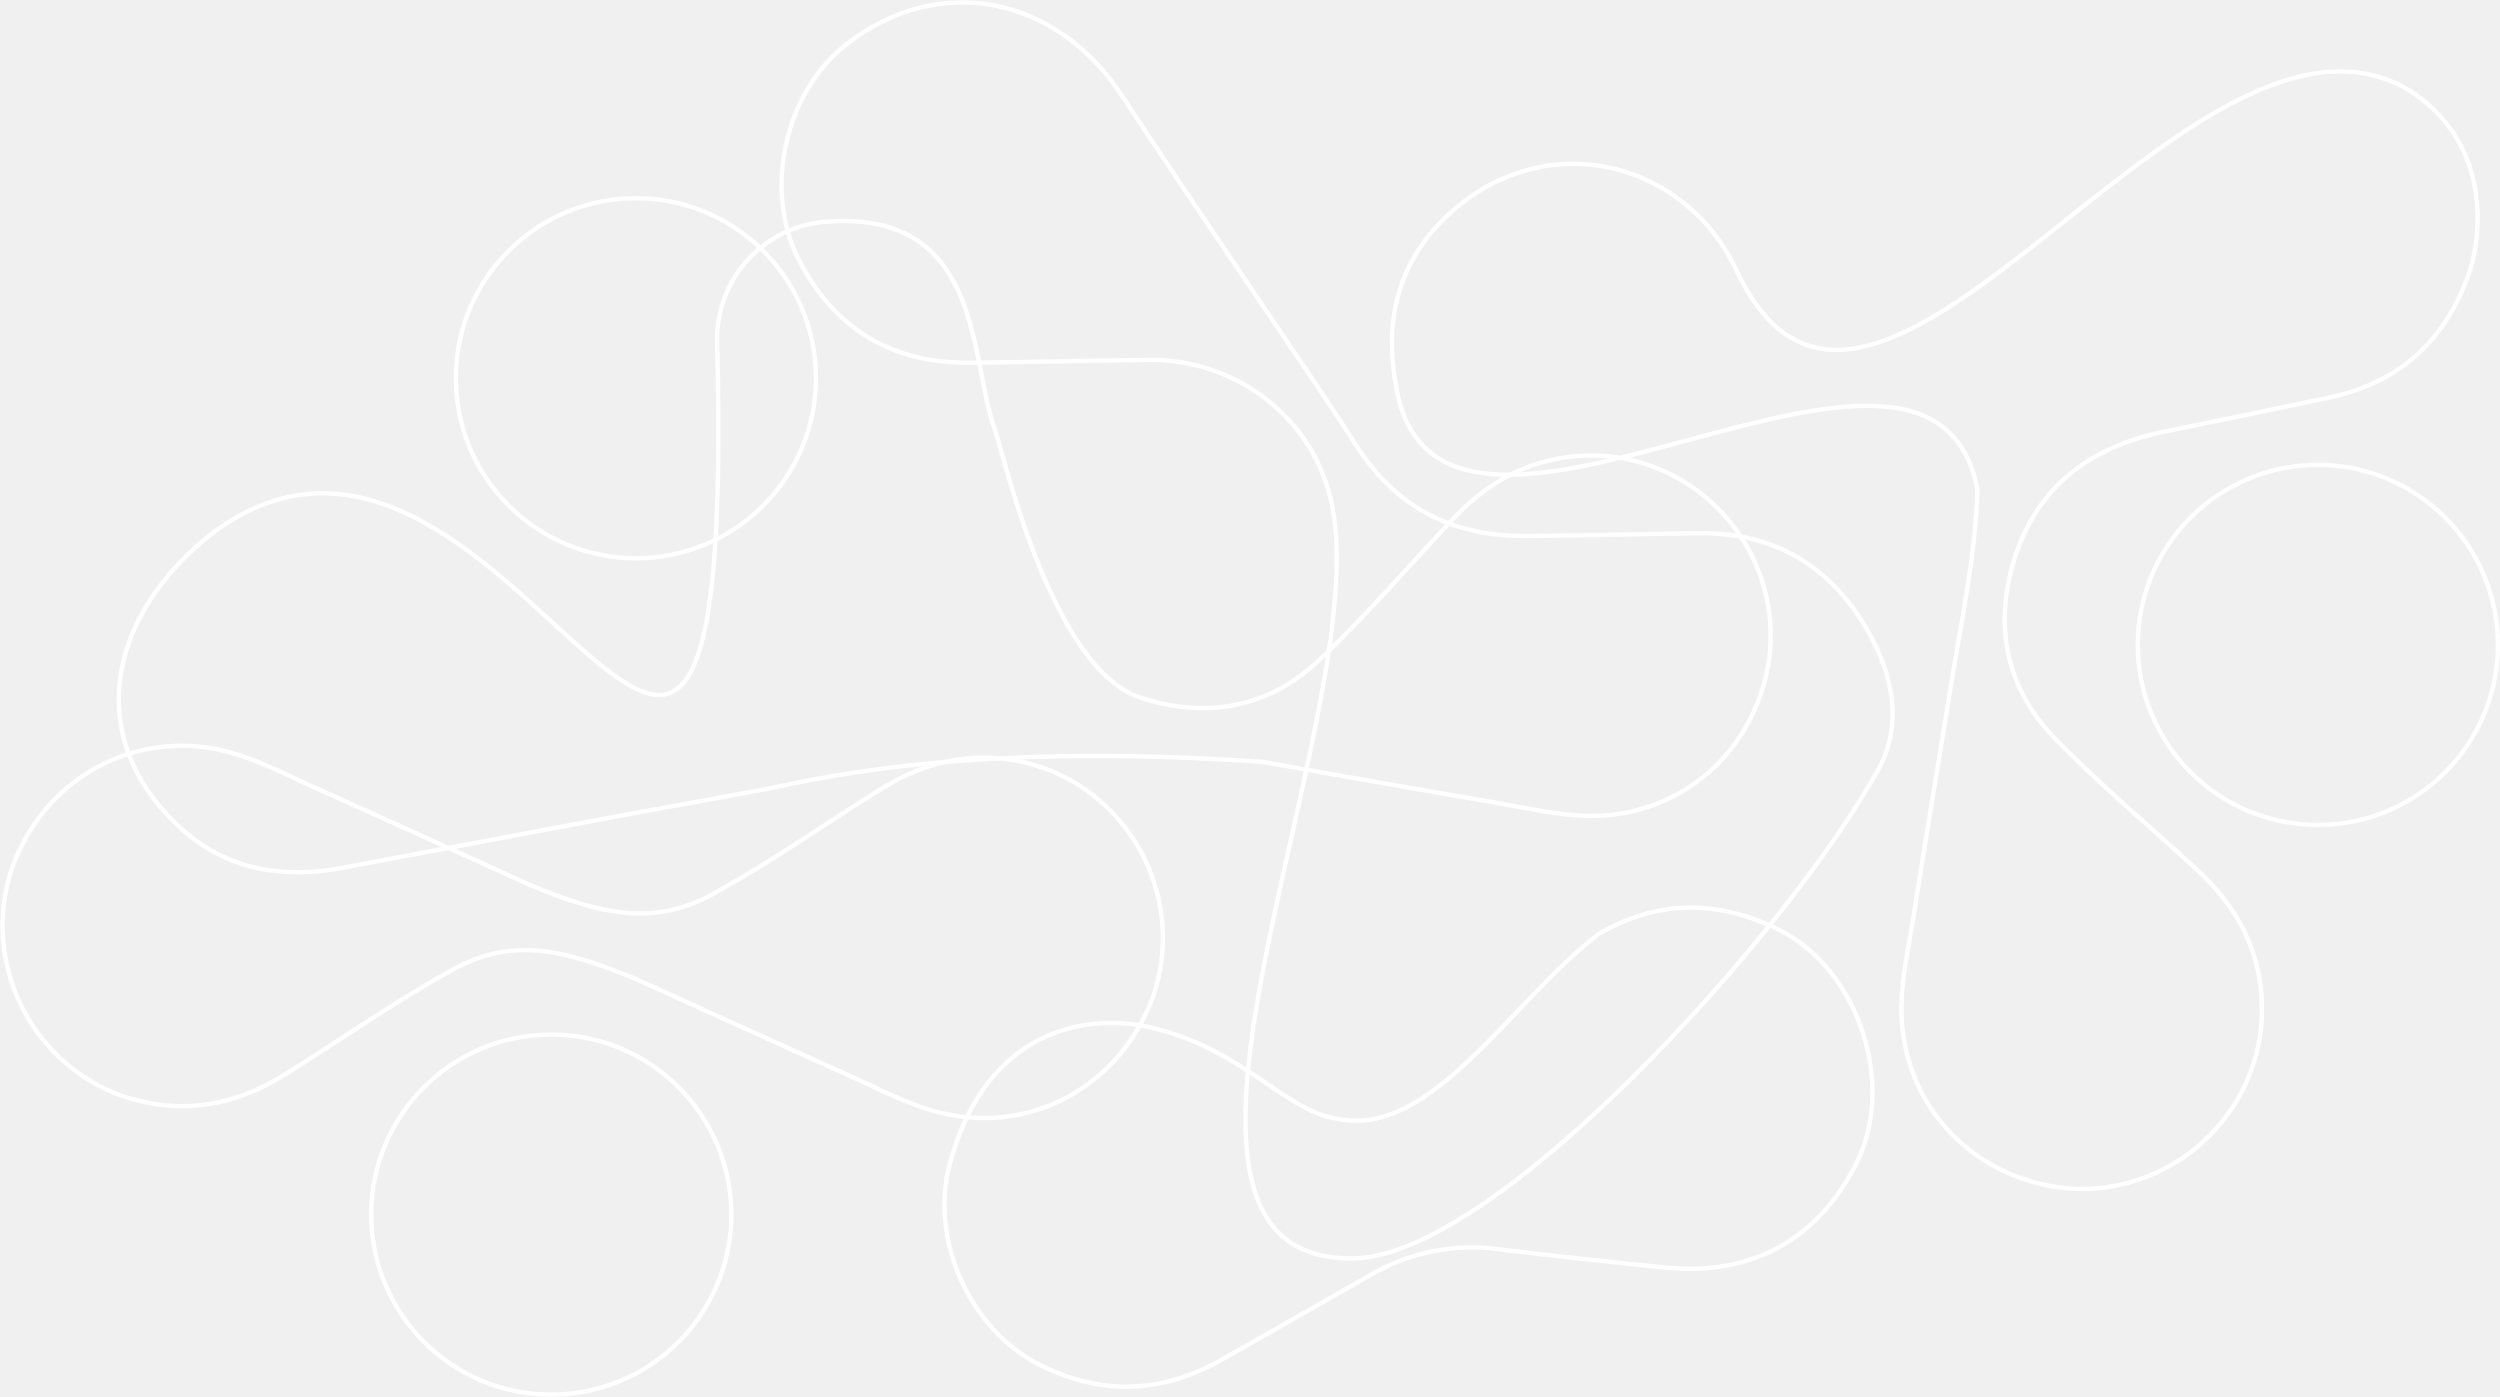
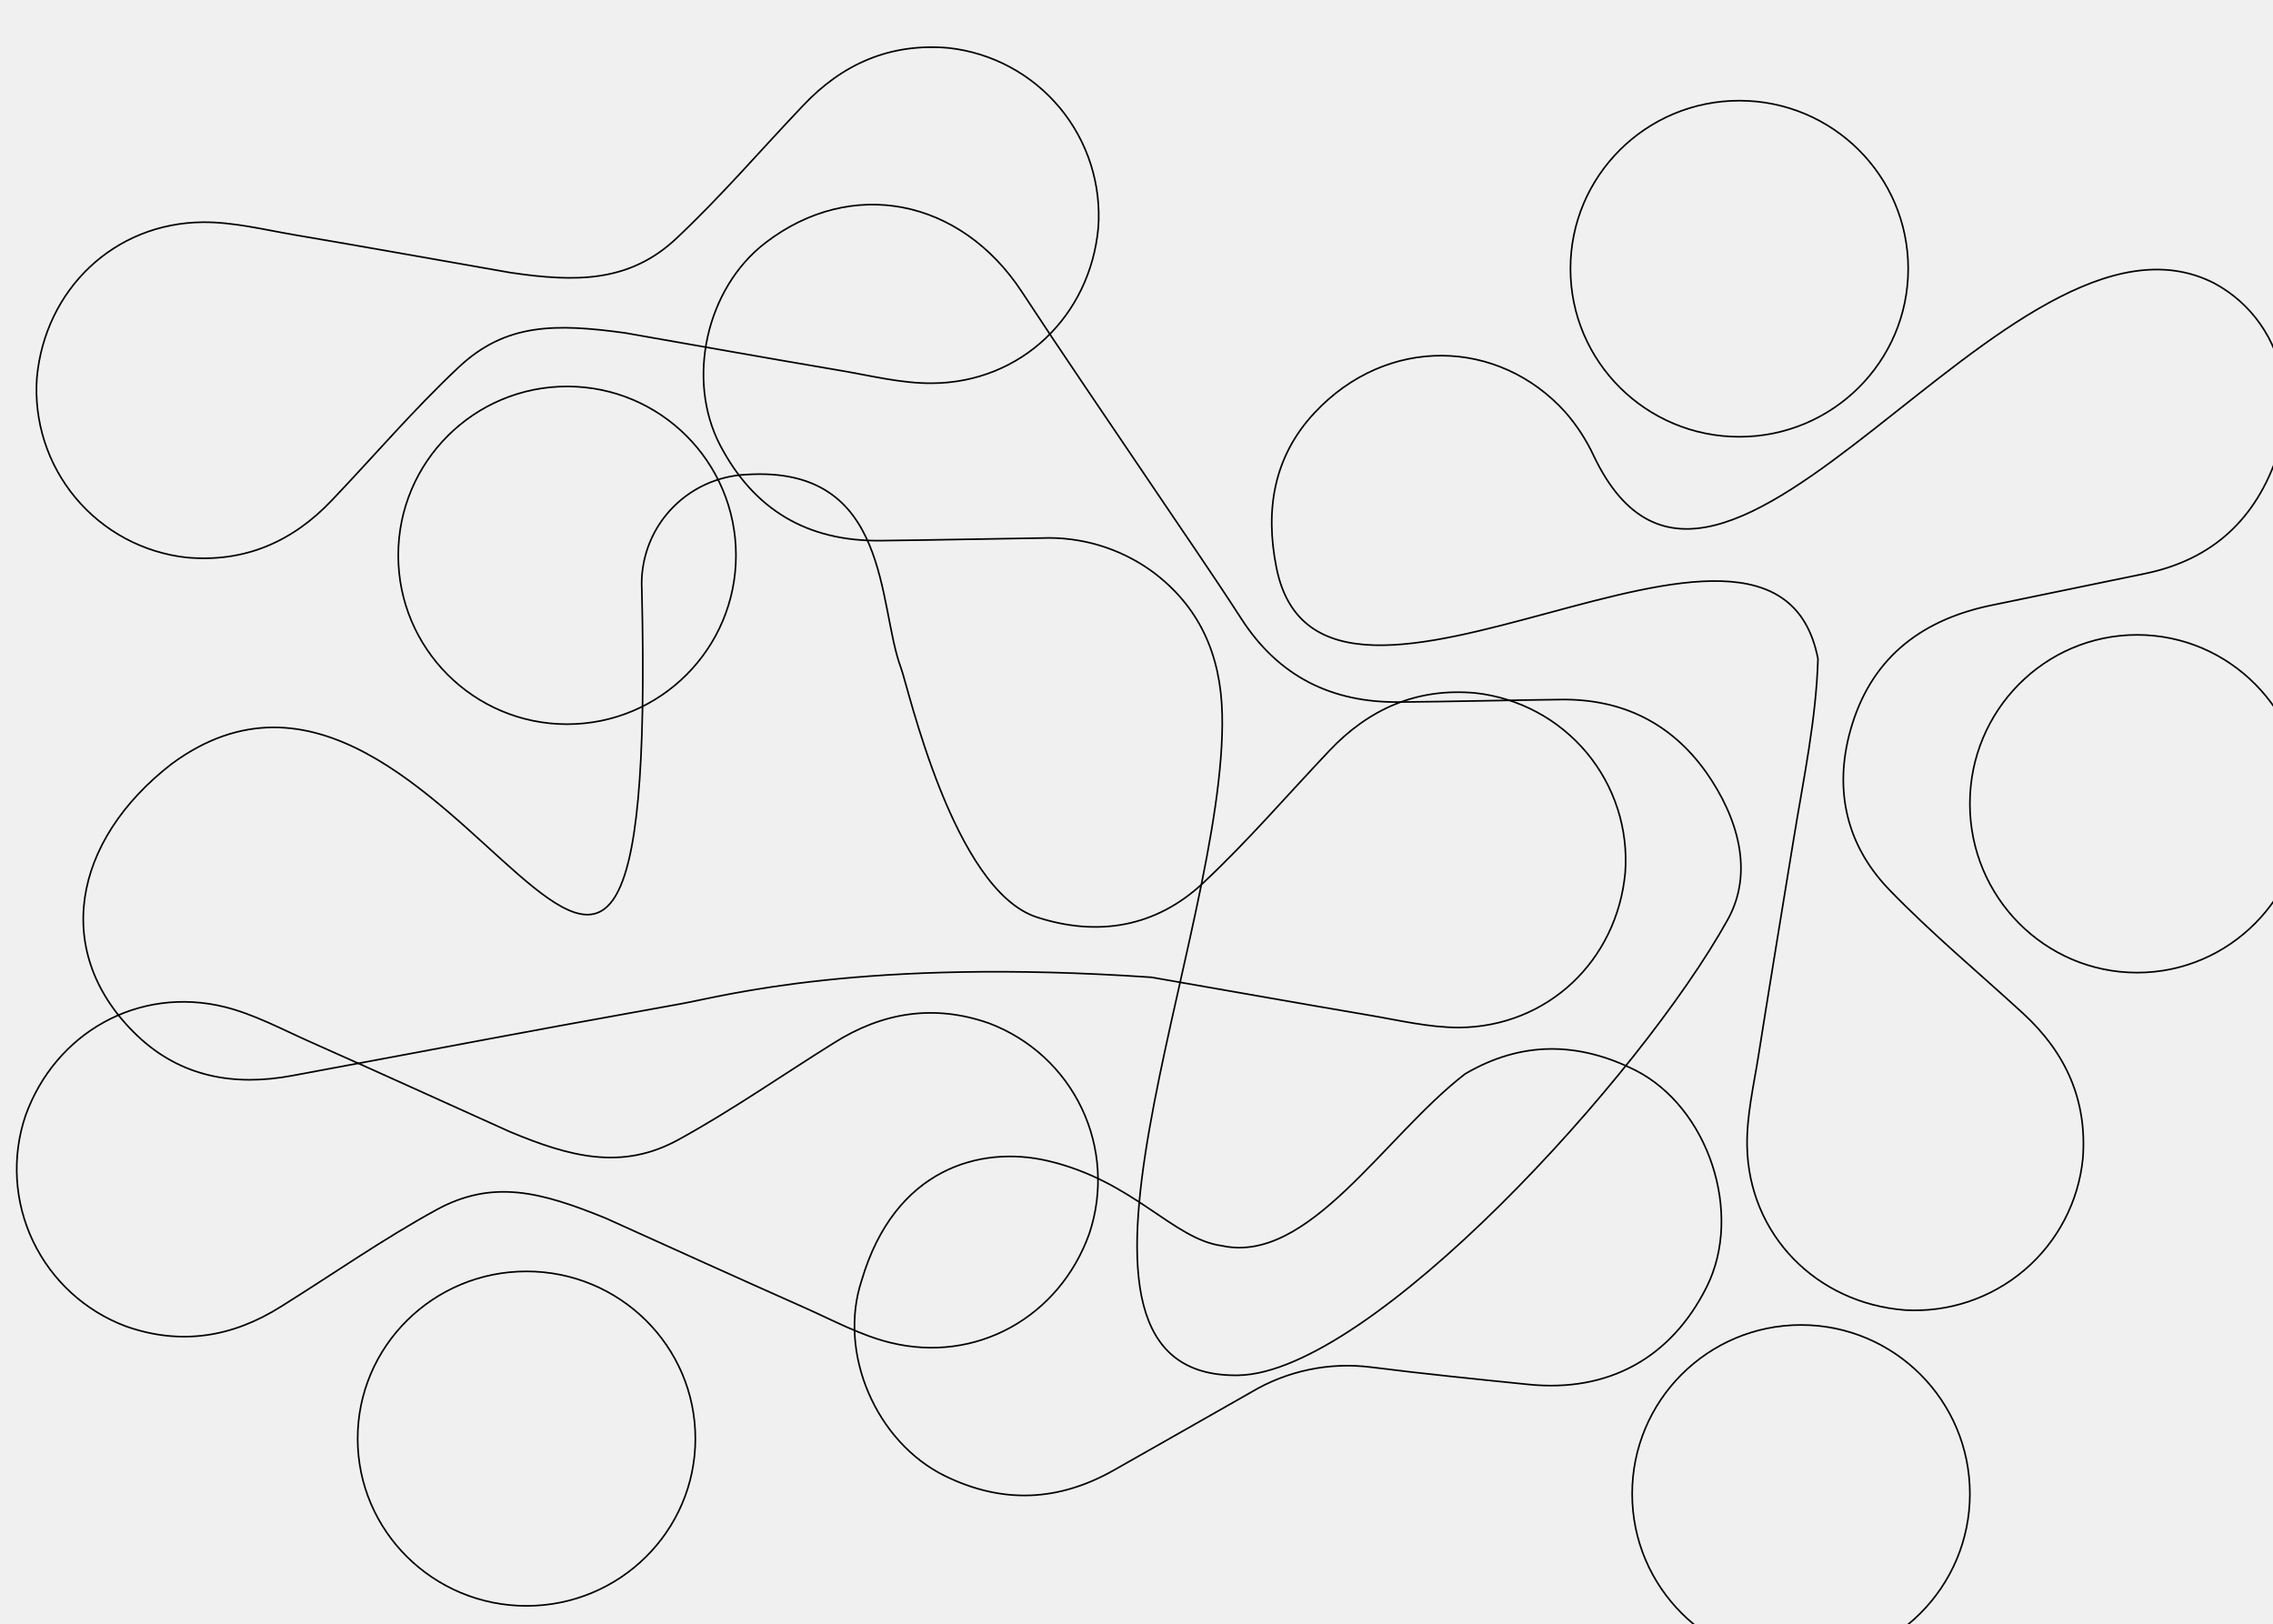
- <svg xmlns="http://www.w3.org/2000/svg" viewBox="0 0 288.25 161.05">
-   <defs>
-     <style>
-                     .line {
-                         fill: none;
-                         stroke: #ffffff;
-                         stroke-miterlimit: 10;
-                         stroke-width: 0.5px;
-                     }
-                 </style>
-   </defs>
-   <g id="Layer_2" data-name="Layer 2">
-     <g id="lines" data-name="Layer 1">
-       <path class="line underline" d="M156.11,145.09c-27.27.49-1.35-54.53-2-81.79C154,56,151.36,50,145.4,45.57a21.79,21.79,0,0,0-13.57-4.06c-6.64.08-13.28.25-19.93.31-9,.1-15.58-3.79-19.75-11.77S90.41,10.6,97.73,5c10.6-8.15,24.09-5.51,31.67,6.09,5.1,7.8,10.37,15.48,15.57,23.22,3.86,5.74,7.8,11.43,11.54,17.25C161.1,58.65,167.67,61.88,176,61.8c6.64-.06,13.28-.24,19.92-.32,7.54-.09,13.62,2.84,18,9,3.91,5.58,5.92,12.32,2.67,18.2C205.82,108.09,172.38,144.8,156.11,145.09Z" />
-       <path class="line" d="M284.83,31.06c-2.67,8-8,13.07-16.38,14.8q-9.43,2-18.88,3.9c-8.47,1.73-14.67,6.25-17.31,14.7-2.38,7.59-1,14.74,4.48,20.48,5.24,5.43,11.07,10.28,16.63,15.4,5.24,4.83,7.92,10.7,7.36,17.92a20.85,20.85,0,0,1-22,18.79c-10.94-.87-19.27-9.32-19.49-20.28-.07-3.76.83-7.55,1.42-11.31,1.41-8.92,2.89-17.83,4.34-26.75,1.2-7.4,2.78-14.77,3-22.28C222.6,28.51,166.63,73,161.07,45.13c-1.43-7.16-.33-13.75,4.71-19.17,8.92-9.58,22.73-9.26,31-.06a22.75,22.75,0,0,1,3.52,5.44C215.8,63.82,251.6-3,276.91,9.92A16.43,16.43,0,0,1,285.42,22,20.58,20.58,0,0,1,284.83,31.06Z" />
-       <path class="line" d="M132.76,118.49c10.61,2.48,15.42,9.69,21.5,10.51,10.7,2.3,20-13.56,30-21.27,6.94-4.08,13.91-4,21-.45,9,4.57,13.36,17.66,8.81,26.79-4.39,8.81-12.14,13.09-22,12.08-6.46-.66-12.93-1.32-19.37-2.13a23.15,23.15,0,0,0-14.85,3.09c-5.63,3.23-11.29,6.42-16.93,9.63-6.83,3.89-13.75,4.21-20.85.73-8.53-4.19-13.28-15.28-10.26-24.28C113.85,119.5,124.38,116.53,132.76,118.49Z" />
-       <circle class="line underline" cx="73.32" cy="43.61" r="20.76" />
-       <circle class="line" cx="63.56" cy="140.04" r="20.76" />
-       <circle class="line underline" cx="267.25" cy="74.36" r="20.76" />
-       <path class="line" d="M82.7,39.78A13.56,13.56,0,0,1,95.62,25.54c17.89-1.15,16.17,16.25,19.09,24,.88,2.35,6.45,27.51,16.76,30.89C139,82.9,146.2,81.65,152,76.2c5.49-5.17,10.42-10.94,15.6-16.43,4.89-5.18,10.81-7.79,18-7.15a20.87,20.87,0,0,1,18.51,22.23c-1,10.93-9.56,19.15-20.52,19.23-3.76,0-7.55-.92-11.3-1.56-8.9-1.51-17.79-3.11-26.69-4.67-35.62-2.44-52.89,2.34-58,3.27-25.8,4.68-22.33,4.13-48.11,8.94-7.18,1.34-13.75.16-19.1-5C9.72,84.93,12.3,70.94,24.64,61.36,59.14,36,84.86,130.63,82.7,39.78Z" />
-       <path class="line underline" d="M73.14,112.8c-8-3.26-14-4.85-20.94-1-6.6,3.64-12.81,8-19.2,12-6,3.81-12.4,4.86-19.22,2.45A20.87,20.87,0,0,1,1.37,100.13C5.06,89.8,15.39,84,26,86.61c3.65.9,7.08,2.77,10.55,4.32,8.25,3.68,16.46,7.43,24.69,11.16,7.54,3.16,14,4.85,20.94,1,6.61-3.63,12.82-8,19.21-12,6-3.8,12.4-4.86,19.22-2.44A20.85,20.85,0,0,1,133,114.75c-3.68,10.33-14,16.17-24.65,13.53-3.65-.91-7.08-2.77-10.55-4.32C89.59,120.28,81.37,116.52,73.14,112.8Z" />
-     </g>
-   </g>
+ <svg xmlns="http://www.w3.org/2000/svg" viewBox="0 0 1400 1000" preserveAspectRatio="xMidYMid meet" style="fill: none;     stroke-width: 1px;     stroke: #000;">
+   <path class="line line-move" d="M762.745 846.984C626.733 849.423 756.012 575.536 752.77 439.837C751.922 403.498 738.954 373.431 709.228 351.628C689.56 337.535 665.738 330.404 641.546 331.368C608.428 331.816 575.31 332.612 542.193 332.961C497.304 333.409 464.436 314.044 443.637 274.37C422.39 233.899 434.959 177.499 471.468 149.523C524.337 108.903 591.62 122.095 629.426 179.789C654.863 218.617 681.148 256.898 707.083 295.377C726.336 324 745.987 352.325 764.69 381.247C787.584 416.69 820.303 432.768 861.75 432.37C894.867 432.072 927.985 431.225 961.103 430.827C998.71 430.329 1029.03 444.964 1050.88 475.629C1070.38 503.406 1080.41 537.007 1064.2 566.277C1010.73 662.849 843.894 845.54 762.745 846.984Z" stroke-miterlimit="10" />
+   <path class="line line-move" d="M1402.97 279.559C1389.71 319.355 1363.09 344.577 1321.32 353.232C1289.98 359.699 1258.61 366.166 1227.21 372.633C1184.99 381.19 1154.14 403.675 1140.93 445.71C1129.06 483.467 1135.94 519.036 1163.31 547.59C1189.38 574.602 1218.44 598.778 1246.15 624.199C1272.27 648.226 1285.63 677.477 1282.89 713.393C1280.26 740.092 1267.36 764.736 1246.92 782.154C1226.47 799.572 1200.06 808.411 1173.23 806.816C1118.7 802.538 1077.17 760.453 1076.08 705.931C1075.73 687.227 1080.21 668.373 1083.16 649.669C1090.18 605.295 1097.56 560.971 1104.79 516.598C1110.77 479.786 1118.65 443.123 1119.74 405.764C1092.88 266.873 813.889 488.293 786.174 349.551C779.046 313.933 784.53 281.15 809.652 254.238C854.164 206.531 922.951 208.173 964.174 253.89C971.273 262.039 977.18 271.15 981.719 280.951C1059.13 442.576 1237.63 109.975 1363.74 174.396C1375.03 180.431 1384.74 189.025 1392.1 199.488C1399.46 209.95 1404.26 221.989 1406.11 234.638C1408.42 249.658 1407.35 265.004 1402.97 279.559V279.559Z" stroke-miterlimit="10" />
+   <path class="line" d="M645.39 714.923C698.394 727.319 722.351 763.164 752.696 767.246C806.099 778.747 852.515 699.738 902.425 661.355C937.062 641.092 971.849 641.441 1007.24 659.114C1052.15 681.866 1073.91 747.084 1051.21 792.537C1029.3 836.347 990.615 857.655 941.404 852.627C909.163 849.341 876.921 846.105 844.729 842.023C818.993 838.703 792.886 844.121 770.614 857.406C742.514 873.486 714.266 889.368 686.117 905.398C652.028 924.715 617.491 926.308 582.055 908.983C539.482 888.123 515.775 832.912 530.847 788.156C551.061 719.951 603.566 705.165 645.39 714.923Z" stroke-miterlimit="10" />
+   <path class="line" d="M349.295 446C406.733 446 453.295 399.437 453.295 342C453.295 284.562 406.733 238 349.295 238C291.858 238 245.295 284.562 245.295 342C245.295 399.437 291.858 446 349.295 446Z" stroke-miterlimit="10" />
+   <path class="line" d="M324.295 989C381.733 989 428.295 942.885 428.295 886C428.295 829.114 381.733 783 324.295 783C266.858 783 220.295 829.114 220.295 886C220.295 942.885 266.858 989 324.295 989Z" stroke-miterlimit="10" />
+   <path class="line" d="M1316.3 599C1373.18 599 1419.3 552.437 1419.3 495C1419.3 437.562 1373.18 391 1316.3 391C1259.41 391 1213.3 437.562 1213.3 495C1213.3 552.437 1259.41 599 1316.3 599Z" stroke-miterlimit="10" />
+   <path class="line" d="M1071.3 269C1128.73 269 1175.3 222.661 1175.3 165.5C1175.3 108.338 1128.73 62 1071.3 62C1013.86 62 967.295 108.338 967.295 165.5C967.295 222.661 1013.86 269 1071.3 269Z" stroke-miterlimit="10" />
+   <path class="line" d="M395.309 362.982C394.846 354.119 396.149 345.253 399.142 336.893C402.135 328.534 406.759 320.847 412.749 314.274C418.739 307.702 425.975 302.374 434.042 298.597C442.108 294.821 450.846 292.67 459.75 292.27C548.98 286.559 540.402 372.913 554.966 411.447C559.355 423.116 587.137 548.104 638.56 564.838C676.267 577.103 712.029 570.946 741.007 543.833C768.39 518.21 792.979 489.558 818.865 462.246C843.255 436.524 872.732 423.563 908.644 426.791C935.418 429.727 960.005 442.888 977.233 463.503C994.46 484.118 1002.99 510.582 1001.02 537.328C996.029 591.554 953.334 632.372 898.669 632.819C879.915 632.819 861.061 628.201 842.357 625.072C797.917 617.524 753.576 609.579 709.186 601.882C531.523 589.716 445.386 613.502 419.899 618.12C291.216 641.31 308.523 638.629 179.94 662.464C144.178 669.118 111.359 663.259 84.675 637.933C31.456 587.333 44.324 517.862 105.873 470.34C277.799 344.062 406.083 814.067 395.309 362.982Z" stroke-miterlimit="10" />
+   <path class="line line-move" d="M372.822 750.14C333.009 733.976 303.399 726.093 268.613 745.182C235.768 763.18 204.863 784.848 173.063 804.681C143.204 823.522 111.354 828.778 77.415 816.779C52.306 807.327 31.849 788.554 20.334 764.398C8.819 740.242 7.142 712.581 15.655 687.22C34.019 636.001 85.327 607.045 138.377 620.135C156.541 624.647 173.611 633.869 190.879 641.555C231.936 659.801 272.843 678.444 313.8 696.889C351.273 712.606 383.223 720.936 417.959 701.847C450.854 683.799 481.758 662.181 513.558 642.348C543.418 623.457 575.267 618.251 609.207 630.2C634.314 639.651 654.769 658.428 666.275 682.586C677.782 706.744 679.446 734.405 670.917 759.759C652.603 811.027 601.245 839.984 548.245 826.844C530.08 822.382 513.011 813.11 495.742 805.425C454.686 787.228 413.779 768.585 372.822 750.14Z" stroke-miterlimit="10" />
+   <path class="line line-move" d="M384.887 205.026C342.235 199.201 311.544 198.896 282.562 226.122C255.191 251.803 230.617 280.572 204.717 307.779C180.453 333.538 150.868 346.573 114.951 343.341C88.236 340.39 63.707 327.212 46.511 306.573C29.314 285.934 20.787 259.439 22.718 232.645C27.754 178.244 70.302 137.308 125.029 136.849C143.775 136.721 162.634 141.448 181.303 144.63C225.682 152.171 270.016 160.135 314.348 167.894C354.62 173.866 387.691 174.024 416.625 146.811C444.032 121.068 468.618 92.348 494.518 65.141C518.77 39.334 548.367 26.346 584.272 29.531C610.985 32.481 635.512 45.663 652.701 66.306C669.89 86.949 678.404 113.448 676.456 140.238C671.481 194.676 628.885 235.624 574.194 236.023C555.46 236.199 536.589 231.423 517.92 228.241C473.553 220.748 429.22 212.784 384.887 205.026Z" stroke-miterlimit="10" />
+   <path class="line" d="M1109.3 1024C1166.73 1024 1213.3 977.437 1213.3 920C1213.3 862.562 1166.73 816 1109.3 816C1051.86 816 1005.3 862.562 1005.3 920C1005.3 977.437 1051.86 1024 1109.3 1024Z" stroke-miterlimit="10" />
</svg>
